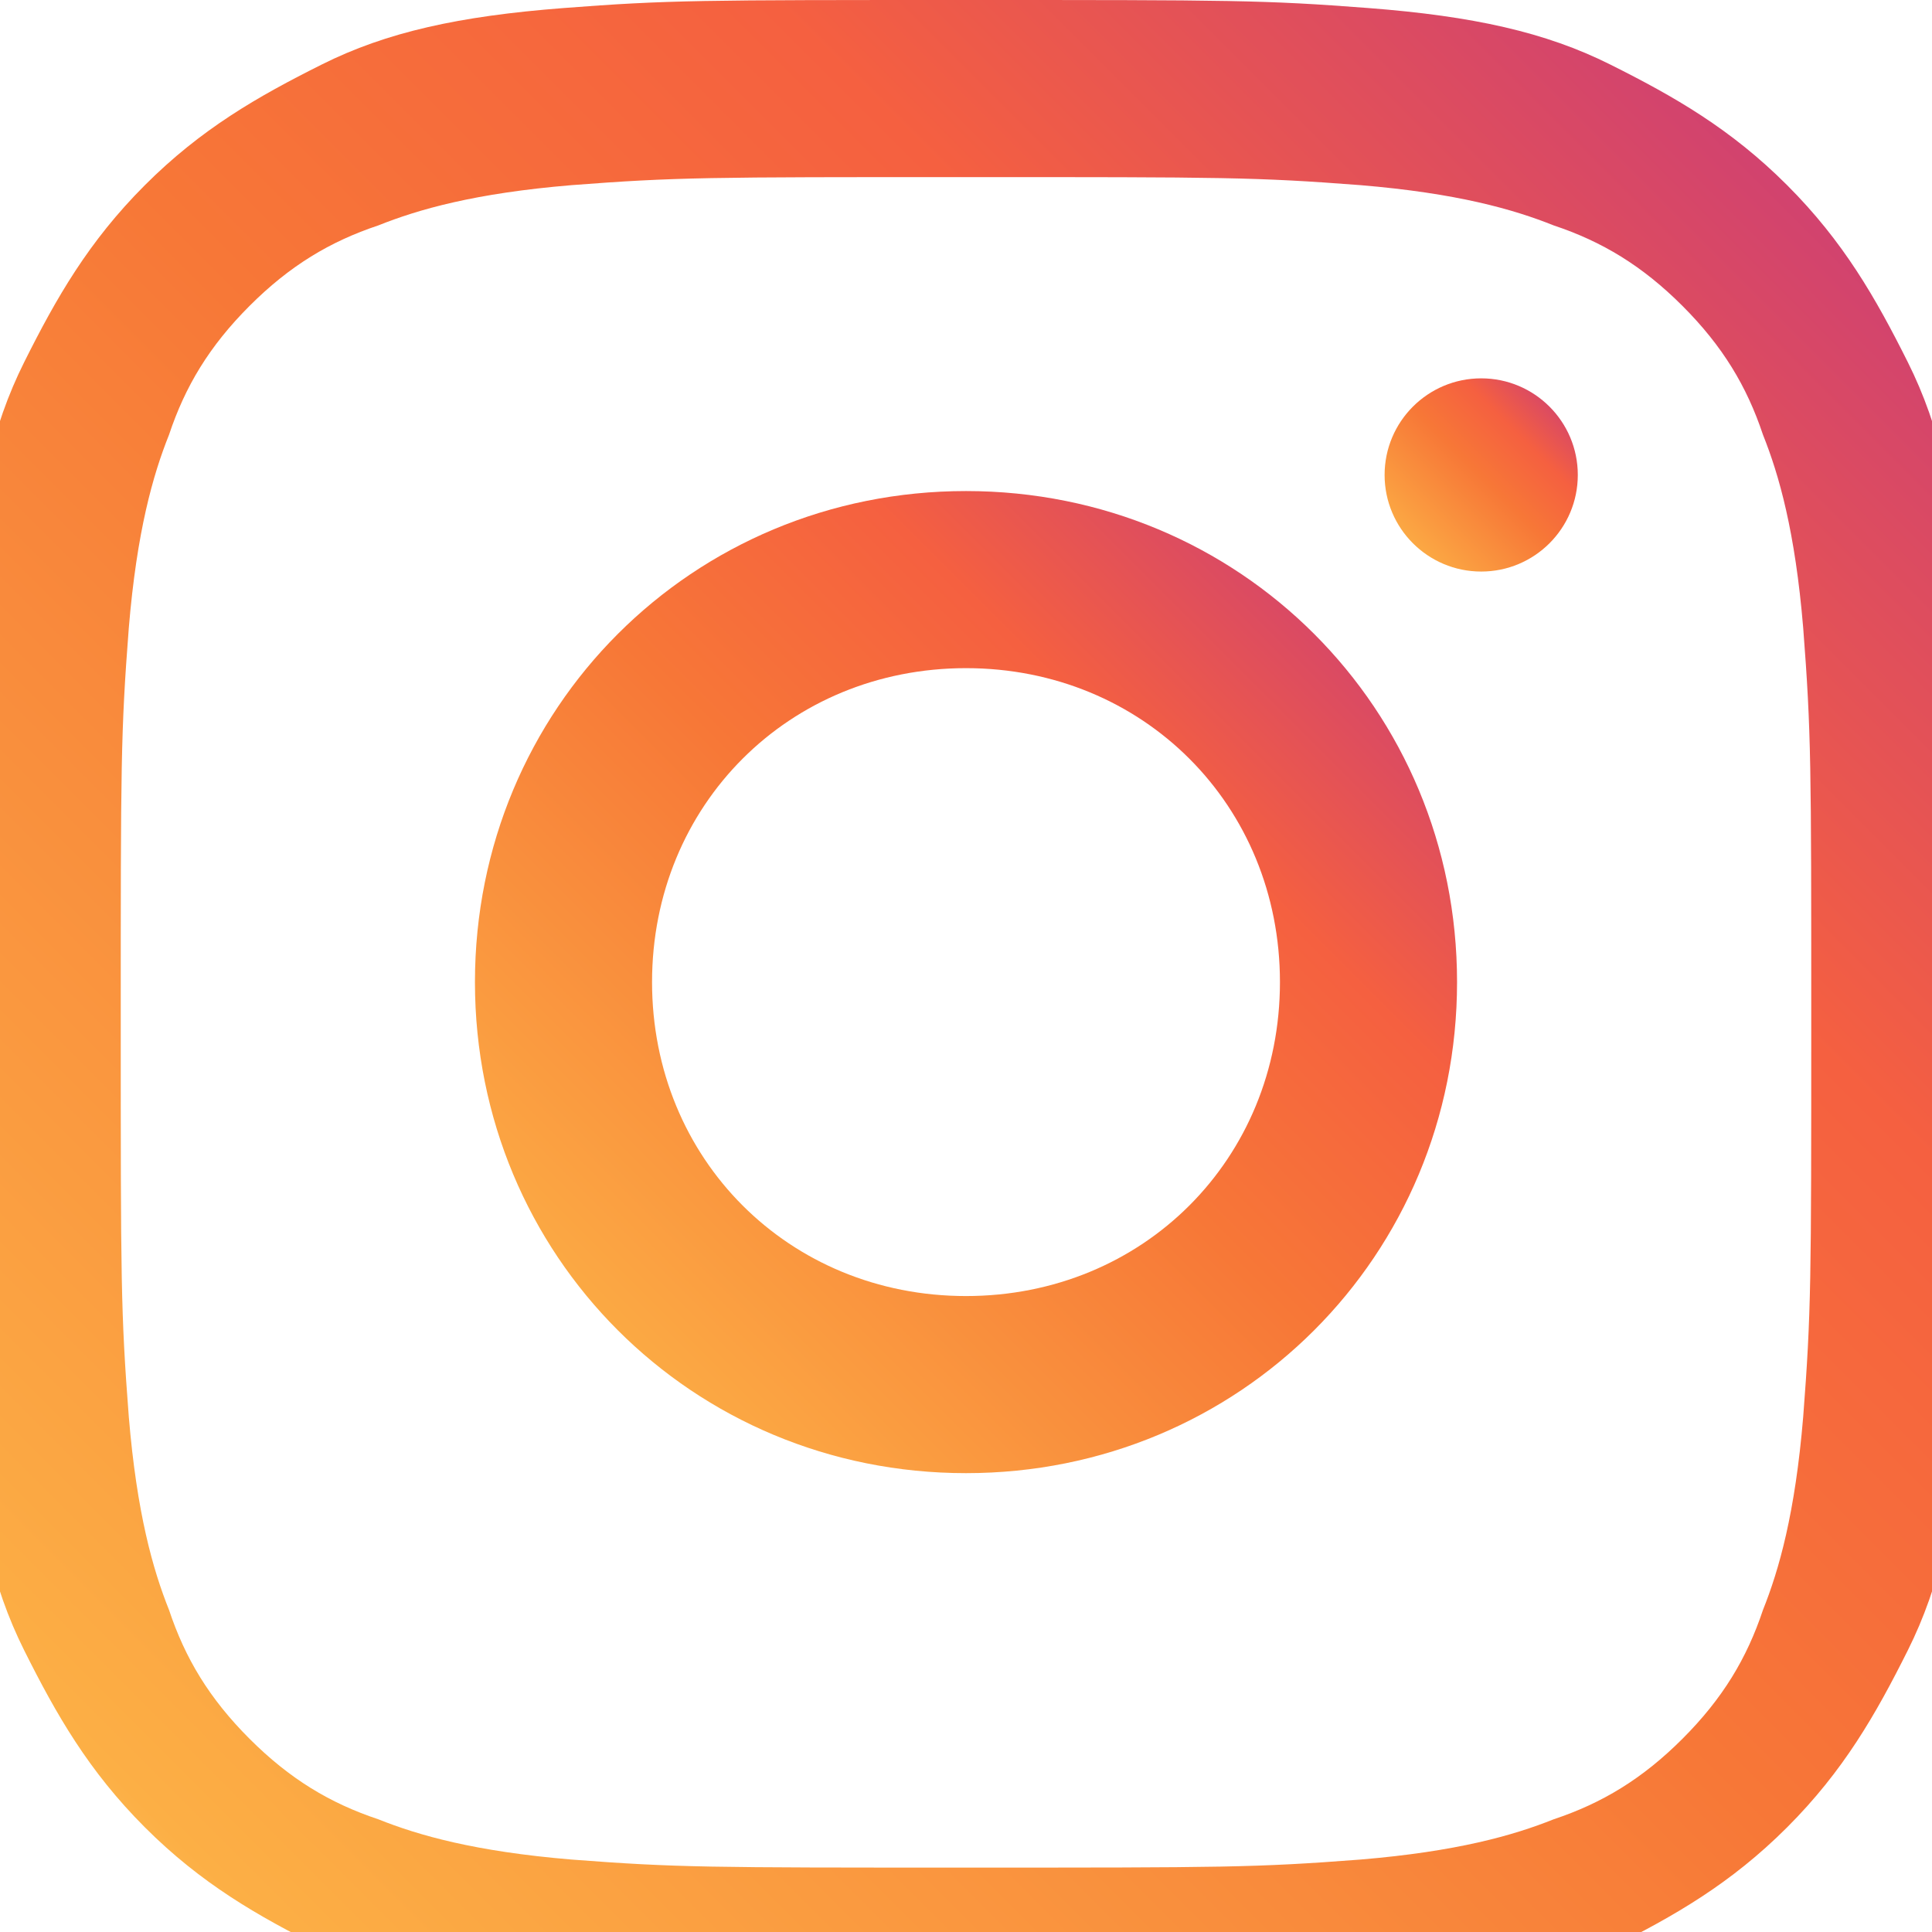
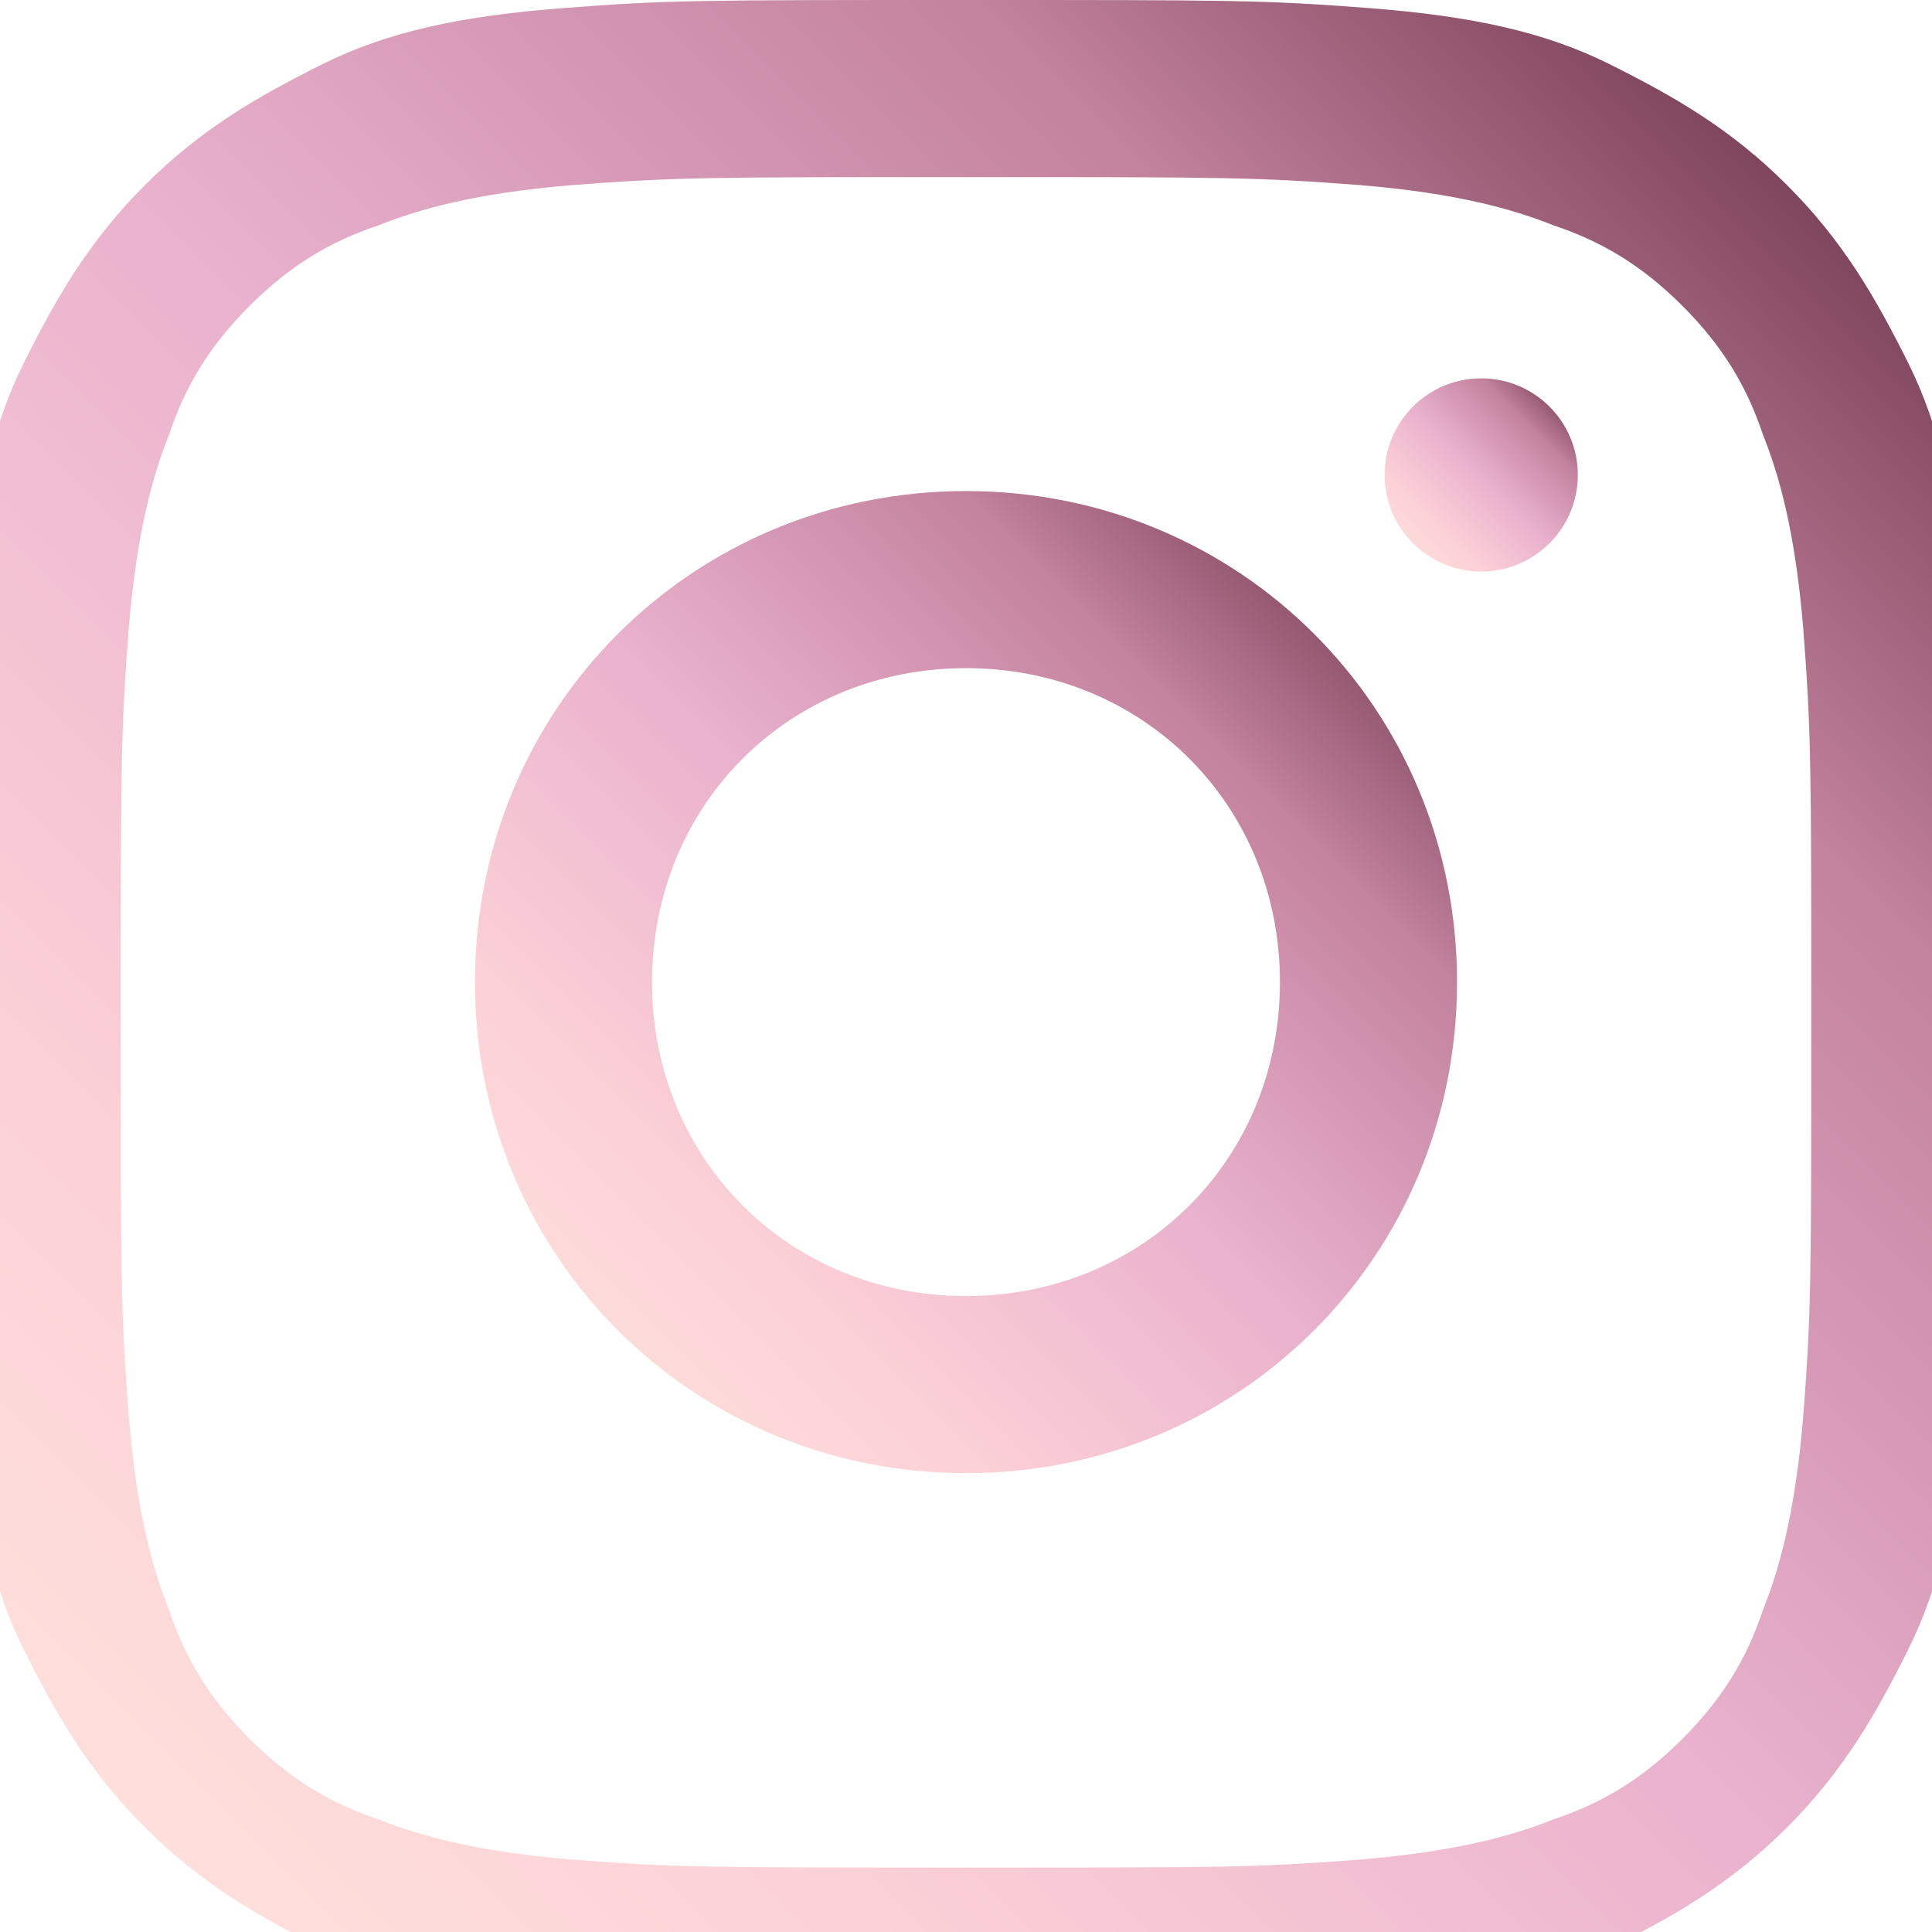
<svg xmlns="http://www.w3.org/2000/svg" width="24" height="24" viewBox="0 0 24 24">
  <linearGradient id="instagram-gradient" x1="0%" y1="100%" x2="100%" y2="0%">
-     <stop offset="0%" style="stop-color:#FFDC80" />
-     <stop offset="10%" style="stop-color:#FCAF45" />
-     <stop offset="50%" style="stop-color:#F77737" />
-     <stop offset="70%" style="stop-color:#F56040" />
-     <stop offset="100%" style="stop-color:#C13584" />
+     <stop offset="0%" style="stop-color:#ffe7de" />
+     <stop offset="25%" style="stop-color:#fcd1d7" />
+     <stop offset="50%" style="stop-color:#e9b1cd" />
+     <stop offset="75%" style="stop-color:#c3829e" />
+     <stop offset="100%" style="stop-color:#562135" />
  </linearGradient>
  <path d="M12,2.2 C15.2,2.2 15.6,2.2 16.9,2.3 C18.1,2.4 18.8,2.6 19.3,2.8 C19.9,3 20.4,3.3 20.9,3.8 C21.4,4.3 21.7,4.8 21.9,5.4 C22.1,5.9 22.3,6.6 22.4,7.8 C22.5,9.1 22.5,9.5 22.5,12.7 C22.5,15.9 22.5,16.3 22.4,17.6 C22.3,18.8 22.1,19.5 21.9,20 C21.7,20.6 21.4,21.1 20.9,21.6 C20.4,22.1 19.9,22.4 19.3,22.6 C18.8,22.8 18.1,23 16.9,23.1 C15.6,23.2 15.2,23.2 12,23.2 C8.8,23.2 8.4,23.2 7.1,23.1 C5.9,23 5.2,22.8 4.7,22.6 C4.1,22.4 3.6,22.1 3.1,21.6 C2.6,21.1 2.3,20.6 2.1,20 C1.9,19.5 1.7,18.8 1.6,17.6 C1.5,16.3 1.5,15.9 1.5,12.7 C1.5,9.5 1.5,9.1 1.6,7.8 C1.7,6.6 1.9,5.9 2.1,5.4 C2.3,4.8 2.6,4.3 3.1,3.8 C3.6,3.3 4.1,3 4.7,2.8 C5.2,2.6 5.9,2.4 7.1,2.3 C8.4,2.2 8.8,2.2 12,2.2 Z M12,0 C8.7,0 8.3,0 7,0.1 C5.7,0.2 4.8,0.4 4,0.8 C3.2,1.2 2.5,1.6 1.8,2.3 C1.1,3 0.7,3.7 0.3,4.5 C-0.1,5.3 -0.3,6.2 -0.4,7.5 C-0.5,8.8 -0.5,9.2 -0.5,12.5 C-0.5,15.8 -0.5,16.2 -0.4,17.5 C-0.3,18.8 -0.1,19.7 0.3,20.5 C0.7,21.3 1.1,22 1.8,22.7 C2.5,23.4 3.2,23.8 4,24.2 C4.8,24.6 5.7,24.8 7,24.9 C8.3,25 8.7,25 12,25 C15.3,25 15.7,25 17,24.9 C18.3,24.8 19.2,24.6 20,24.2 C20.8,23.8 21.5,23.4 22.2,22.7 C22.9,22 23.3,21.3 23.7,20.5 C24.1,19.7 24.3,18.8 24.4,17.5 C24.5,16.2 24.5,15.8 24.5,12.5 C24.5,9.2 24.5,8.8 24.4,7.5 C24.3,6.2 24.1,5.3 23.7,4.5 C23.3,3.7 22.9,3 22.2,2.3 C21.5,1.6 20.8,1.2 20,0.8 C19.2,0.4 18.3,0.2 17,0.1 C15.7,0 15.3,0 12,0 Z" fill="url(#instagram-gradient)" />
  <path d="M12,6.1 C8.6,6.1 5.9,8.8 5.9,12.2 C5.9,15.6 8.6,18.3 12,18.3 C15.4,18.3 18.1,15.6 18.1,12.2 C18.1,8.8 15.4,6.1 12,6.1 Z M12,16.1 C9.8,16.1 8.1,14.4 8.1,12.2 C8.1,10 9.8,8.3 12,8.3 C14.2,8.3 15.9,10 15.9,12.2 C15.9,14.4 14.2,16.1 12,16.1 Z" fill="url(#instagram-gradient)" />
  <circle cx="18.4" cy="5.9" r="1.2" fill="url(#instagram-gradient)" />
</svg>
